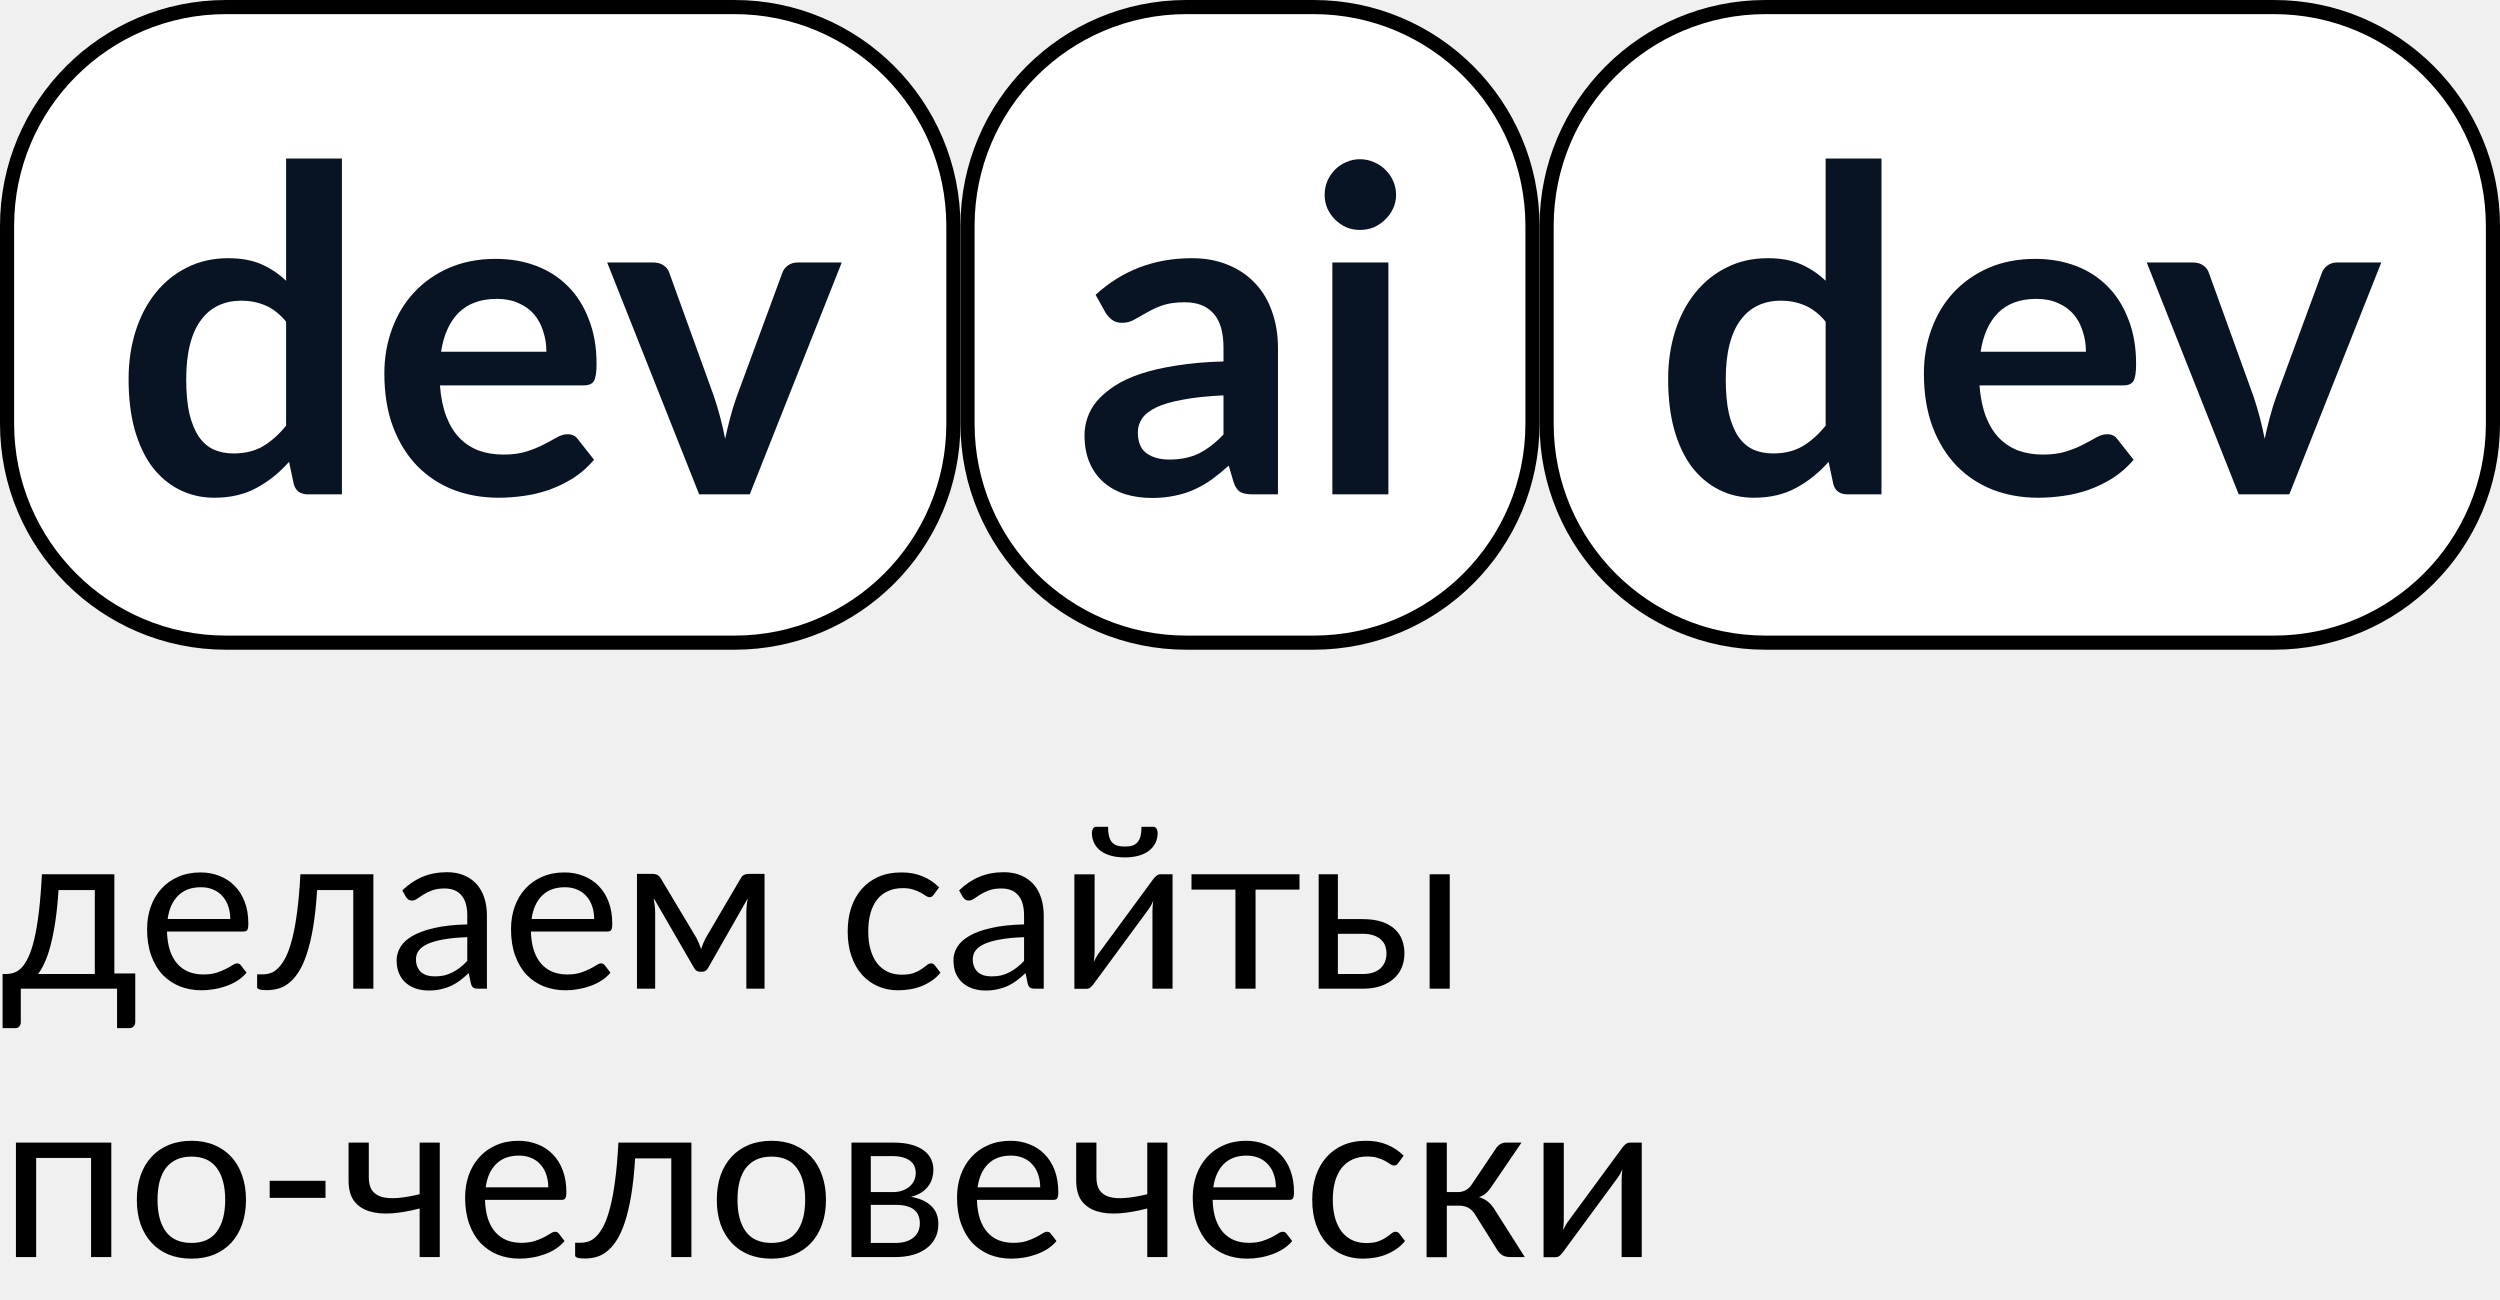
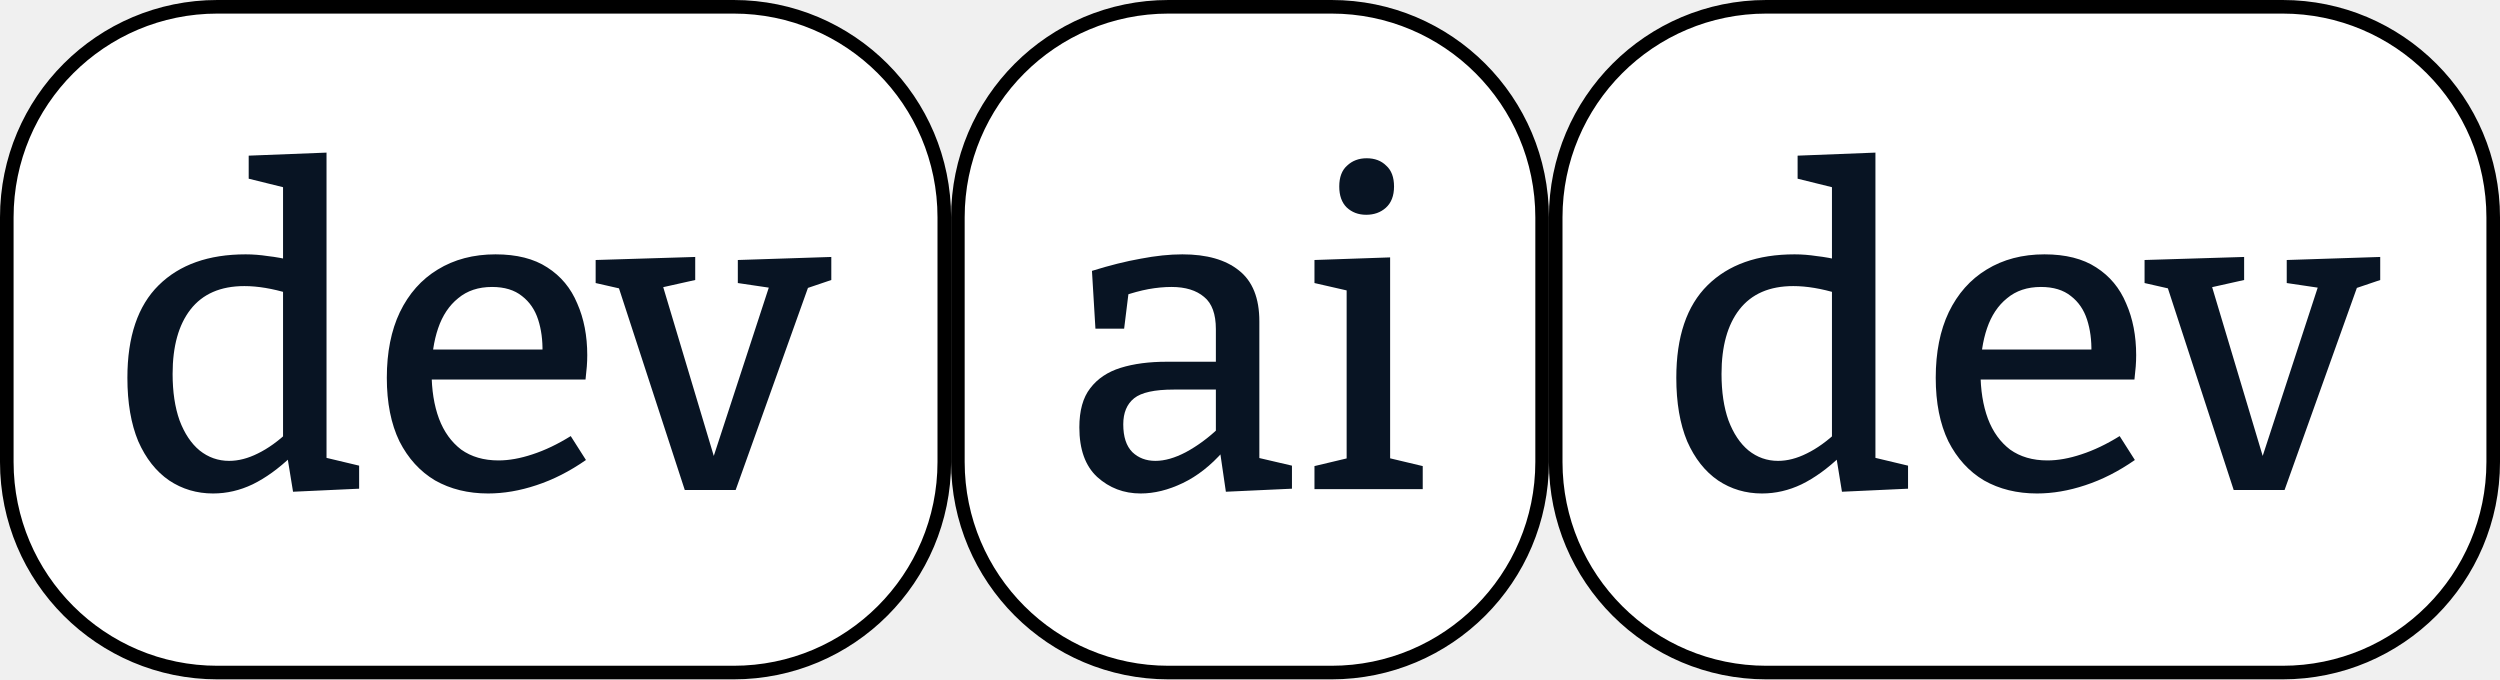
- <svg xmlns="http://www.w3.org/2000/svg" width="177" height="92" viewBox="0 0 177 92" fill="none">
-   <rect x="0.5" y="0.5" width="67" height="45" rx="15.5" fill="white" />
-   <path d="M20.256 22.776C19.808 22.232 19.317 21.848 18.784 21.624C18.261 21.4 17.696 21.288 17.088 21.288C16.491 21.288 15.952 21.4 15.472 21.624C14.992 21.848 14.581 22.189 14.24 22.648C13.899 23.096 13.637 23.672 13.456 24.376C13.275 25.069 13.184 25.891 13.184 26.84C13.184 27.8 13.259 28.616 13.408 29.288C13.568 29.949 13.792 30.493 14.08 30.92C14.368 31.336 14.72 31.64 15.136 31.832C15.552 32.013 16.016 32.104 16.528 32.104C17.349 32.104 18.048 31.933 18.624 31.592C19.2 31.251 19.744 30.765 20.256 30.136V22.776ZM24.208 11.224V35H21.792C21.269 35 20.939 34.76 20.8 34.28L20.464 32.696C19.803 33.453 19.04 34.067 18.176 34.536C17.323 35.005 16.325 35.24 15.184 35.24C14.288 35.24 13.467 35.053 12.72 34.68C11.973 34.307 11.328 33.768 10.784 33.064C10.251 32.349 9.835 31.469 9.536 30.424C9.248 29.379 9.104 28.184 9.104 26.84C9.104 25.624 9.269 24.493 9.6 23.448C9.931 22.403 10.405 21.496 11.024 20.728C11.643 19.96 12.384 19.363 13.248 18.936C14.112 18.499 15.083 18.28 16.16 18.28C17.077 18.28 17.861 18.424 18.512 18.712C19.163 19 19.744 19.389 20.256 19.88V11.224H24.208ZM38.684 24.904C38.684 24.392 38.61 23.912 38.46 23.464C38.322 23.005 38.108 22.605 37.82 22.264C37.532 21.923 37.164 21.656 36.716 21.464C36.279 21.261 35.767 21.16 35.18 21.16C34.039 21.16 33.138 21.485 32.476 22.136C31.826 22.787 31.41 23.709 31.228 24.904H38.684ZM31.148 27.288C31.212 28.131 31.362 28.861 31.596 29.48C31.831 30.088 32.14 30.595 32.524 31C32.908 31.395 33.362 31.693 33.884 31.896C34.418 32.088 35.004 32.184 35.644 32.184C36.284 32.184 36.834 32.109 37.292 31.96C37.762 31.811 38.167 31.645 38.508 31.464C38.86 31.283 39.164 31.117 39.42 30.968C39.687 30.819 39.943 30.744 40.188 30.744C40.519 30.744 40.764 30.867 40.924 31.112L42.06 32.552C41.623 33.064 41.132 33.496 40.588 33.848C40.044 34.189 39.474 34.467 38.876 34.68C38.29 34.883 37.687 35.027 37.068 35.112C36.46 35.197 35.868 35.24 35.292 35.24C34.151 35.24 33.09 35.053 32.108 34.68C31.127 34.296 30.274 33.736 29.548 33C28.823 32.253 28.252 31.336 27.836 30.248C27.42 29.149 27.212 27.88 27.212 26.44C27.212 25.32 27.394 24.269 27.756 23.288C28.119 22.296 28.636 21.437 29.308 20.712C29.991 19.976 30.818 19.395 31.788 18.968C32.77 18.541 33.874 18.328 35.1 18.328C36.135 18.328 37.09 18.493 37.964 18.824C38.839 19.155 39.591 19.64 40.22 20.28C40.85 20.909 41.34 21.688 41.692 22.616C42.055 23.533 42.236 24.584 42.236 25.768C42.236 26.365 42.172 26.771 42.044 26.984C41.916 27.187 41.671 27.288 41.308 27.288H31.148ZM59.596 18.584L53.084 35H49.5L42.988 18.584H46.252C46.55 18.584 46.796 18.653 46.988 18.792C47.19 18.931 47.324 19.107 47.388 19.32L50.556 28.088C50.726 28.6 50.876 29.101 51.004 29.592C51.132 30.083 51.244 30.573 51.34 31.064C51.446 30.573 51.564 30.083 51.692 29.592C51.82 29.101 51.974 28.6 52.156 28.088L55.388 19.32C55.462 19.107 55.596 18.931 55.788 18.792C55.98 18.653 56.209 18.584 56.476 18.584H59.596Z" fill="#081423" />
-   <rect x="0.5" y="0.5" width="67" height="45" rx="15.5" stroke="black" />
-   <rect x="68.5" y="0.5" width="40" height="45" rx="15.5" fill="white" />
-   <path d="M86.624 27.992C85.483 28.045 84.523 28.147 83.744 28.296C82.965 28.435 82.341 28.616 81.872 28.84C81.403 29.064 81.067 29.325 80.864 29.624C80.661 29.923 80.56 30.248 80.56 30.6C80.56 31.293 80.763 31.789 81.168 32.088C81.584 32.387 82.123 32.536 82.784 32.536C83.595 32.536 84.293 32.392 84.88 32.104C85.477 31.805 86.059 31.357 86.624 30.76V27.992ZM77.568 20.872C79.456 19.144 81.728 18.28 84.384 18.28C85.344 18.28 86.203 18.44 86.96 18.76C87.717 19.069 88.357 19.507 88.88 20.072C89.403 20.627 89.797 21.293 90.064 22.072C90.341 22.851 90.48 23.704 90.48 24.632V35H88.688C88.315 35 88.027 34.947 87.824 34.84C87.621 34.723 87.461 34.493 87.344 34.152L86.992 32.968C86.576 33.341 86.171 33.672 85.776 33.96C85.381 34.237 84.971 34.472 84.544 34.664C84.117 34.856 83.659 35 83.168 35.096C82.688 35.203 82.155 35.256 81.568 35.256C80.875 35.256 80.235 35.165 79.648 34.984C79.061 34.792 78.555 34.509 78.128 34.136C77.701 33.763 77.371 33.299 77.136 32.744C76.901 32.189 76.784 31.544 76.784 30.808C76.784 30.392 76.853 29.981 76.992 29.576C77.131 29.16 77.355 28.765 77.664 28.392C77.984 28.019 78.395 27.667 78.896 27.336C79.397 27.005 80.011 26.717 80.736 26.472C81.472 26.227 82.325 26.029 83.296 25.88C84.267 25.72 85.376 25.624 86.624 25.592V24.632C86.624 23.533 86.389 22.723 85.92 22.2C85.451 21.667 84.773 21.4 83.888 21.4C83.248 21.4 82.715 21.475 82.288 21.624C81.872 21.773 81.504 21.944 81.184 22.136C80.864 22.317 80.571 22.483 80.304 22.632C80.048 22.781 79.76 22.856 79.44 22.856C79.163 22.856 78.928 22.787 78.736 22.648C78.544 22.499 78.389 22.328 78.272 22.136L77.568 20.872ZM98.298 18.584V35H94.33V18.584H98.298ZM98.842 13.8C98.842 14.141 98.773 14.461 98.634 14.76C98.495 15.059 98.309 15.32 98.074 15.544C97.85 15.768 97.583 15.949 97.274 16.088C96.965 16.216 96.634 16.28 96.282 16.28C95.941 16.28 95.615 16.216 95.306 16.088C95.007 15.949 94.746 15.768 94.522 15.544C94.298 15.32 94.117 15.059 93.978 14.76C93.85 14.461 93.786 14.141 93.786 13.8C93.786 13.448 93.85 13.117 93.978 12.808C94.117 12.499 94.298 12.232 94.522 12.008C94.746 11.784 95.007 11.608 95.306 11.48C95.615 11.341 95.941 11.272 96.282 11.272C96.634 11.272 96.965 11.341 97.274 11.48C97.583 11.608 97.85 11.784 98.074 12.008C98.309 12.232 98.495 12.499 98.634 12.808C98.773 13.117 98.842 13.448 98.842 13.8Z" fill="#081423" />
-   <rect x="68.5" y="0.5" width="40" height="45" rx="15.5" stroke="black" />
-   <rect x="109.5" y="0.5" width="67" height="45" rx="15.5" fill="white" />
-   <path d="M129.256 22.776C128.808 22.232 128.317 21.848 127.784 21.624C127.261 21.4 126.696 21.288 126.088 21.288C125.491 21.288 124.952 21.4 124.472 21.624C123.992 21.848 123.581 22.189 123.24 22.648C122.899 23.096 122.637 23.672 122.456 24.376C122.275 25.069 122.184 25.891 122.184 26.84C122.184 27.8 122.259 28.616 122.408 29.288C122.568 29.949 122.792 30.493 123.08 30.92C123.368 31.336 123.72 31.64 124.136 31.832C124.552 32.013 125.016 32.104 125.528 32.104C126.349 32.104 127.048 31.933 127.624 31.592C128.2 31.251 128.744 30.765 129.256 30.136V22.776ZM133.208 11.224V35H130.792C130.269 35 129.939 34.76 129.8 34.28L129.464 32.696C128.803 33.453 128.04 34.067 127.176 34.536C126.323 35.005 125.325 35.24 124.184 35.24C123.288 35.24 122.467 35.053 121.72 34.68C120.973 34.307 120.328 33.768 119.784 33.064C119.251 32.349 118.835 31.469 118.536 30.424C118.248 29.379 118.104 28.184 118.104 26.84C118.104 25.624 118.269 24.493 118.6 23.448C118.931 22.403 119.405 21.496 120.024 20.728C120.643 19.96 121.384 19.363 122.248 18.936C123.112 18.499 124.083 18.28 125.16 18.28C126.077 18.28 126.861 18.424 127.512 18.712C128.163 19 128.744 19.389 129.256 19.88V11.224H133.208ZM147.684 24.904C147.684 24.392 147.61 23.912 147.46 23.464C147.322 23.005 147.108 22.605 146.82 22.264C146.532 21.923 146.164 21.656 145.716 21.464C145.279 21.261 144.767 21.16 144.18 21.16C143.039 21.16 142.138 21.485 141.476 22.136C140.826 22.787 140.41 23.709 140.228 24.904H147.684ZM140.148 27.288C140.212 28.131 140.362 28.861 140.596 29.48C140.831 30.088 141.14 30.595 141.524 31C141.908 31.395 142.362 31.693 142.884 31.896C143.418 32.088 144.004 32.184 144.644 32.184C145.284 32.184 145.834 32.109 146.292 31.96C146.762 31.811 147.167 31.645 147.508 31.464C147.86 31.283 148.164 31.117 148.42 30.968C148.687 30.819 148.943 30.744 149.188 30.744C149.519 30.744 149.764 30.867 149.924 31.112L151.06 32.552C150.623 33.064 150.132 33.496 149.588 33.848C149.044 34.189 148.474 34.467 147.876 34.68C147.29 34.883 146.687 35.027 146.068 35.112C145.46 35.197 144.868 35.24 144.292 35.24C143.151 35.24 142.09 35.053 141.108 34.68C140.127 34.296 139.274 33.736 138.548 33C137.823 32.253 137.252 31.336 136.836 30.248C136.42 29.149 136.212 27.88 136.212 26.44C136.212 25.32 136.394 24.269 136.756 23.288C137.119 22.296 137.636 21.437 138.308 20.712C138.991 19.976 139.818 19.395 140.788 18.968C141.77 18.541 142.874 18.328 144.1 18.328C145.135 18.328 146.09 18.493 146.964 18.824C147.839 19.155 148.591 19.64 149.22 20.28C149.85 20.909 150.34 21.688 150.692 22.616C151.055 23.533 151.236 24.584 151.236 25.768C151.236 26.365 151.172 26.771 151.044 26.984C150.916 27.187 150.671 27.288 150.308 27.288H140.148ZM168.596 18.584L162.084 35H158.5L151.988 18.584H155.252C155.55 18.584 155.796 18.653 155.988 18.792C156.19 18.931 156.324 19.107 156.388 19.32L159.556 28.088C159.726 28.6 159.876 29.101 160.004 29.592C160.132 30.083 160.244 30.573 160.34 31.064C160.446 30.573 160.564 30.083 160.692 29.592C160.82 29.101 160.974 28.6 161.156 28.088L164.388 19.32C164.462 19.107 164.596 18.931 164.788 18.792C164.98 18.653 165.209 18.584 165.476 18.584H168.596Z" fill="#081423" />
-   <rect x="109.5" y="0.5" width="67" height="45" rx="15.5" stroke="black" />
-   <path d="M6.712 68.96V63.016H4.144C4.091 63.848 4.016 64.584 3.92 65.224C3.824 65.864 3.712 66.427 3.584 66.912C3.461 67.392 3.323 67.8 3.168 68.136C3.019 68.472 2.861 68.747 2.696 68.96H6.712ZM9.576 68.92V72.352C9.576 72.491 9.536 72.597 9.456 72.672C9.381 72.752 9.283 72.792 9.16 72.792H8.288V70H1.472V72.384C1.472 72.485 1.44 72.579 1.376 72.664C1.317 72.749 1.219 72.792 1.08 72.792H0.184V68.96H0.448C0.635 68.96 0.819 68.928 1 68.864C1.187 68.8 1.365 68.68 1.536 68.504C1.707 68.323 1.867 68.069 2.016 67.744C2.171 67.419 2.309 66.995 2.432 66.472C2.555 65.949 2.661 65.315 2.752 64.568C2.843 63.816 2.915 62.925 2.968 61.896H8.096V68.92H9.576ZM16.302 65.064C16.302 64.733 16.254 64.432 16.158 64.16C16.067 63.883 15.931 63.645 15.75 63.448C15.574 63.245 15.358 63.091 15.102 62.984C14.846 62.872 14.555 62.816 14.23 62.816C13.547 62.816 13.006 63.016 12.606 63.416C12.211 63.811 11.966 64.36 11.87 65.064H16.302ZM17.454 68.864C17.278 69.077 17.067 69.264 16.822 69.424C16.577 69.579 16.313 69.707 16.03 69.808C15.753 69.909 15.465 69.984 15.166 70.032C14.867 70.085 14.571 70.112 14.278 70.112C13.718 70.112 13.201 70.019 12.726 69.832C12.257 69.64 11.849 69.363 11.502 69C11.161 68.632 10.894 68.179 10.702 67.64C10.51 67.101 10.414 66.483 10.414 65.784C10.414 65.219 10.499 64.691 10.67 64.2C10.846 63.709 11.097 63.285 11.422 62.928C11.747 62.565 12.145 62.283 12.614 62.08C13.083 61.872 13.611 61.768 14.198 61.768C14.683 61.768 15.131 61.851 15.542 62.016C15.958 62.176 16.315 62.411 16.614 62.72C16.918 63.024 17.155 63.403 17.326 63.856C17.497 64.304 17.582 64.816 17.582 65.392C17.582 65.616 17.558 65.765 17.51 65.84C17.462 65.915 17.371 65.952 17.238 65.952H11.822C11.838 66.464 11.907 66.909 12.03 67.288C12.158 67.667 12.334 67.984 12.558 68.24C12.782 68.491 13.049 68.68 13.358 68.808C13.667 68.931 14.014 68.992 14.398 68.992C14.755 68.992 15.062 68.952 15.318 68.872C15.579 68.787 15.803 68.696 15.99 68.6C16.177 68.504 16.331 68.416 16.454 68.336C16.582 68.251 16.691 68.208 16.782 68.208C16.899 68.208 16.99 68.253 17.054 68.344L17.454 68.864ZM26.435 70H25.011V63.016H22.451C22.387 64.045 22.291 64.936 22.163 65.688C22.035 66.435 21.881 67.072 21.699 67.6C21.523 68.123 21.323 68.549 21.099 68.88C20.881 69.205 20.648 69.459 20.403 69.64C20.163 69.821 19.913 69.944 19.651 70.008C19.395 70.072 19.139 70.104 18.883 70.104C18.43 70.104 18.203 70.032 18.203 69.888V68.984H18.619C18.8 68.984 18.985 68.952 19.171 68.888C19.358 68.824 19.539 68.701 19.715 68.52C19.896 68.339 20.07 68.085 20.235 67.76C20.401 67.429 20.55 67.003 20.683 66.48C20.822 65.952 20.939 65.315 21.035 64.568C21.137 63.816 21.214 62.925 21.267 61.896H26.435V70ZM33.083 66.352C32.426 66.373 31.866 66.427 31.402 66.512C30.944 66.592 30.568 66.699 30.274 66.832C29.986 66.965 29.776 67.123 29.642 67.304C29.515 67.485 29.451 67.688 29.451 67.912C29.451 68.125 29.485 68.309 29.555 68.464C29.624 68.619 29.717 68.747 29.834 68.848C29.957 68.944 30.099 69.016 30.259 69.064C30.424 69.107 30.6 69.128 30.787 69.128C31.037 69.128 31.267 69.104 31.474 69.056C31.683 69.003 31.877 68.928 32.059 68.832C32.245 68.736 32.421 68.621 32.587 68.488C32.757 68.355 32.922 68.203 33.083 68.032V66.352ZM28.483 63.04C28.93 62.608 29.413 62.285 29.93 62.072C30.448 61.859 31.021 61.752 31.651 61.752C32.104 61.752 32.507 61.827 32.858 61.976C33.211 62.125 33.507 62.333 33.746 62.6C33.986 62.867 34.168 63.189 34.291 63.568C34.413 63.947 34.474 64.363 34.474 64.816V70H33.843C33.704 70 33.597 69.979 33.523 69.936C33.448 69.888 33.389 69.797 33.346 69.664L33.187 68.896C32.973 69.093 32.765 69.269 32.562 69.424C32.36 69.573 32.147 69.701 31.922 69.808C31.698 69.909 31.459 69.987 31.203 70.04C30.952 70.099 30.672 70.128 30.363 70.128C30.048 70.128 29.752 70.085 29.474 70C29.197 69.909 28.954 69.776 28.747 69.6C28.544 69.424 28.381 69.203 28.259 68.936C28.141 68.664 28.082 68.344 28.082 67.976C28.082 67.656 28.171 67.349 28.346 67.056C28.523 66.757 28.808 66.493 29.203 66.264C29.597 66.035 30.112 65.848 30.747 65.704C31.381 65.555 32.16 65.469 33.083 65.448V64.816C33.083 64.187 32.947 63.712 32.675 63.392C32.403 63.067 32.005 62.904 31.483 62.904C31.131 62.904 30.834 62.949 30.595 63.04C30.36 63.125 30.154 63.224 29.979 63.336C29.808 63.443 29.659 63.541 29.53 63.632C29.408 63.717 29.285 63.76 29.163 63.76C29.067 63.76 28.984 63.736 28.915 63.688C28.845 63.635 28.787 63.571 28.738 63.496L28.483 63.04ZM42.068 65.064C42.068 64.733 42.02 64.432 41.924 64.16C41.833 63.883 41.697 63.645 41.516 63.448C41.34 63.245 41.124 63.091 40.868 62.984C40.612 62.872 40.321 62.816 39.996 62.816C39.313 62.816 38.772 63.016 38.372 63.416C37.977 63.811 37.732 64.36 37.636 65.064H42.068ZM43.22 68.864C43.044 69.077 42.833 69.264 42.588 69.424C42.342 69.579 42.078 69.707 41.796 69.808C41.518 69.909 41.23 69.984 40.932 70.032C40.633 70.085 40.337 70.112 40.044 70.112C39.484 70.112 38.966 70.019 38.492 69.832C38.022 69.64 37.614 69.363 37.268 69C36.926 68.632 36.66 68.179 36.468 67.64C36.276 67.101 36.18 66.483 36.18 65.784C36.18 65.219 36.265 64.691 36.436 64.2C36.612 63.709 36.862 63.285 37.188 62.928C37.513 62.565 37.91 62.283 38.38 62.08C38.849 61.872 39.377 61.768 39.964 61.768C40.449 61.768 40.897 61.851 41.308 62.016C41.724 62.176 42.081 62.411 42.38 62.72C42.684 63.024 42.921 63.403 43.092 63.856C43.262 64.304 43.348 64.816 43.348 65.392C43.348 65.616 43.324 65.765 43.276 65.84C43.228 65.915 43.137 65.952 43.004 65.952H37.588C37.604 66.464 37.673 66.909 37.796 67.288C37.924 67.667 38.1 67.984 38.324 68.24C38.548 68.491 38.814 68.68 39.124 68.808C39.433 68.931 39.78 68.992 40.164 68.992C40.521 68.992 40.828 68.952 41.084 68.872C41.345 68.787 41.569 68.696 41.756 68.6C41.942 68.504 42.097 68.416 42.22 68.336C42.348 68.251 42.457 68.208 42.548 68.208C42.665 68.208 42.756 68.253 42.82 68.344L43.22 68.864ZM54.129 61.872V70H52.841V64.616C52.841 64.467 52.849 64.301 52.865 64.12C52.886 63.933 52.913 63.76 52.945 63.6L50.129 68.536C50.086 68.616 50.03 68.68 49.961 68.728C49.891 68.776 49.811 68.8 49.721 68.8H49.561C49.47 68.8 49.387 68.776 49.313 68.728C49.243 68.68 49.187 68.616 49.145 68.536L46.281 63.584C46.307 63.744 46.331 63.92 46.353 64.112C46.374 64.299 46.385 64.467 46.385 64.616V70H45.097V61.872H46.241C46.342 61.872 46.441 61.896 46.537 61.944C46.633 61.987 46.715 62.069 46.785 62.192L49.313 66.416C49.435 66.661 49.545 66.92 49.641 67.192C49.731 66.909 49.838 66.651 49.961 66.416L52.441 62.192C52.51 62.064 52.593 61.979 52.689 61.936C52.785 61.893 52.883 61.872 52.985 61.872H54.129ZM66.112 63.336C66.069 63.395 66.026 63.44 65.984 63.472C65.941 63.504 65.882 63.52 65.808 63.52C65.728 63.52 65.64 63.488 65.544 63.424C65.448 63.355 65.328 63.28 65.184 63.2C65.045 63.12 64.872 63.048 64.664 62.984C64.461 62.915 64.21 62.88 63.912 62.88C63.512 62.88 63.16 62.952 62.856 63.096C62.552 63.235 62.296 63.437 62.088 63.704C61.885 63.971 61.73 64.293 61.624 64.672C61.522 65.051 61.472 65.475 61.472 65.944C61.472 66.435 61.528 66.872 61.64 67.256C61.752 67.635 61.909 67.955 62.112 68.216C62.32 68.472 62.568 68.669 62.856 68.808C63.149 68.941 63.477 69.008 63.84 69.008C64.186 69.008 64.472 68.968 64.696 68.888C64.92 68.803 65.104 68.709 65.248 68.608C65.397 68.507 65.52 68.416 65.616 68.336C65.717 68.251 65.816 68.208 65.912 68.208C66.029 68.208 66.12 68.253 66.184 68.344L66.584 68.864C66.408 69.083 66.208 69.269 65.984 69.424C65.76 69.579 65.517 69.709 65.256 69.816C65 69.917 64.73 69.992 64.448 70.04C64.165 70.088 63.877 70.112 63.584 70.112C63.077 70.112 62.605 70.019 62.168 69.832C61.736 69.645 61.36 69.376 61.04 69.024C60.72 68.667 60.469 68.229 60.288 67.712C60.106 67.195 60.016 66.605 60.016 65.944C60.016 65.341 60.098 64.784 60.264 64.272C60.434 63.76 60.68 63.32 61 62.952C61.325 62.579 61.722 62.288 62.192 62.08C62.666 61.872 63.21 61.768 63.824 61.768C64.394 61.768 64.896 61.861 65.328 62.048C65.765 62.229 66.152 62.488 66.488 62.824L66.112 63.336ZM72.504 66.352C71.848 66.373 71.288 66.427 70.824 66.512C70.366 66.592 69.99 66.699 69.696 66.832C69.408 66.965 69.198 67.123 69.064 67.304C68.936 67.485 68.872 67.688 68.872 67.912C68.872 68.125 68.907 68.309 68.976 68.464C69.046 68.619 69.139 68.747 69.256 68.848C69.379 68.944 69.52 69.016 69.68 69.064C69.846 69.107 70.022 69.128 70.208 69.128C70.459 69.128 70.688 69.104 70.896 69.056C71.104 69.003 71.299 68.928 71.48 68.832C71.667 68.736 71.843 68.621 72.008 68.488C72.179 68.355 72.344 68.203 72.504 68.032V66.352ZM67.904 63.04C68.352 62.608 68.835 62.285 69.352 62.072C69.87 61.859 70.443 61.752 71.072 61.752C71.526 61.752 71.928 61.827 72.28 61.976C72.632 62.125 72.928 62.333 73.168 62.6C73.408 62.867 73.59 63.189 73.712 63.568C73.835 63.947 73.896 64.363 73.896 64.816V70H73.264C73.126 70 73.019 69.979 72.944 69.936C72.87 69.888 72.811 69.797 72.768 69.664L72.608 68.896C72.395 69.093 72.187 69.269 71.984 69.424C71.782 69.573 71.568 69.701 71.344 69.808C71.12 69.909 70.88 69.987 70.624 70.04C70.374 70.099 70.094 70.128 69.784 70.128C69.47 70.128 69.174 70.085 68.896 70C68.619 69.909 68.376 69.776 68.168 69.6C67.966 69.424 67.803 69.203 67.68 68.936C67.563 68.664 67.504 68.344 67.504 67.976C67.504 67.656 67.592 67.349 67.768 67.056C67.944 66.757 68.23 66.493 68.624 66.264C69.019 66.035 69.534 65.848 70.168 65.704C70.803 65.555 71.582 65.469 72.504 65.448V64.816C72.504 64.187 72.368 63.712 72.096 63.392C71.824 63.067 71.427 62.904 70.904 62.904C70.552 62.904 70.256 62.949 70.016 63.04C69.782 63.125 69.576 63.224 69.4 63.336C69.23 63.443 69.08 63.541 68.952 63.632C68.83 63.717 68.707 63.76 68.584 63.76C68.488 63.76 68.406 63.736 68.336 63.688C68.267 63.635 68.208 63.571 68.16 63.496L67.904 63.04ZM83.017 61.896V70H81.594V64.496C81.594 64.389 81.599 64.275 81.609 64.152C81.62 64.029 81.633 63.907 81.65 63.784C81.602 63.891 81.553 63.989 81.505 64.08C81.457 64.171 81.407 64.253 81.353 64.328L77.442 69.648C77.383 69.733 77.308 69.816 77.218 69.896C77.132 69.971 77.036 70.008 76.93 70.008H76.066V61.904H77.498V67.408C77.498 67.509 77.492 67.621 77.481 67.744C77.471 67.861 77.457 67.981 77.442 68.104C77.49 68.003 77.537 67.909 77.585 67.824C77.633 67.733 77.681 67.651 77.73 67.576L81.641 62.256C81.7 62.171 81.775 62.091 81.865 62.016C81.956 61.936 82.055 61.896 82.162 61.896H83.017ZM79.633 59.936C79.852 59.936 80.036 59.912 80.186 59.864C80.335 59.811 80.455 59.728 80.546 59.616C80.641 59.504 80.711 59.36 80.754 59.184C80.796 59.008 80.817 58.792 80.817 58.536H81.65C81.751 58.536 81.828 58.581 81.882 58.672C81.935 58.763 81.962 58.861 81.962 58.968C81.962 59.235 81.908 59.475 81.802 59.688C81.695 59.901 81.54 60.085 81.338 60.24C81.14 60.389 80.897 60.504 80.609 60.584C80.322 60.664 79.996 60.704 79.633 60.704C79.271 60.704 78.945 60.664 78.657 60.584C78.37 60.504 78.124 60.389 77.921 60.24C77.724 60.085 77.572 59.901 77.466 59.688C77.359 59.475 77.305 59.235 77.305 58.968C77.305 58.861 77.332 58.763 77.385 58.672C77.439 58.581 77.516 58.536 77.618 58.536H78.45C78.45 58.792 78.471 59.008 78.513 59.184C78.556 59.36 78.623 59.504 78.713 59.616C78.809 59.728 78.932 59.811 79.082 59.864C79.231 59.912 79.415 59.936 79.633 59.936ZM92.005 62.984H88.893V70H87.469V62.984H84.357V61.896H92.005V62.984ZM96.474 68.96C96.762 68.96 97.01 68.925 97.218 68.856C97.432 68.781 97.608 68.68 97.746 68.552C97.885 68.419 97.989 68.264 98.058 68.088C98.128 67.912 98.162 67.72 98.162 67.512C98.162 67.32 98.133 67.141 98.074 66.976C98.016 66.805 97.917 66.656 97.778 66.528C97.645 66.4 97.469 66.299 97.25 66.224C97.032 66.149 96.765 66.112 96.45 66.112H94.722V68.96H96.474ZM96.45 65.072C97.01 65.072 97.48 65.139 97.858 65.272C98.242 65.405 98.549 65.584 98.778 65.808C99.013 66.032 99.181 66.291 99.282 66.584C99.384 66.877 99.434 67.181 99.434 67.496C99.434 67.859 99.37 68.195 99.242 68.504C99.114 68.808 98.925 69.072 98.674 69.296C98.424 69.515 98.114 69.688 97.746 69.816C97.378 69.939 96.954 70 96.474 70H93.362V61.896H94.722V65.072H96.45ZM102.642 61.896V70H101.218V61.896H102.642ZM7.88 89H6.448V81.984H2.56V89H1.128V80.896H7.88V89ZM13.56 80.768C14.152 80.768 14.685 80.867 15.16 81.064C15.634 81.261 16.04 81.541 16.376 81.904C16.712 82.267 16.968 82.707 17.144 83.224C17.325 83.736 17.416 84.309 17.416 84.944C17.416 85.584 17.325 86.16 17.144 86.672C16.968 87.184 16.712 87.621 16.376 87.984C16.04 88.347 15.634 88.627 15.16 88.824C14.685 89.016 14.152 89.112 13.56 89.112C12.962 89.112 12.424 89.016 11.944 88.824C11.469 88.627 11.064 88.347 10.728 87.984C10.392 87.621 10.133 87.184 9.952 86.672C9.776 86.16 9.688 85.584 9.688 84.944C9.688 84.309 9.776 83.736 9.952 83.224C10.133 82.707 10.392 82.267 10.728 81.904C11.064 81.541 11.469 81.261 11.944 81.064C12.424 80.867 12.962 80.768 13.56 80.768ZM13.56 88C14.36 88 14.957 87.733 15.352 87.2C15.746 86.661 15.944 85.912 15.944 84.952C15.944 83.987 15.746 83.235 15.352 82.696C14.957 82.157 14.36 81.888 13.56 81.888C13.154 81.888 12.8 81.957 12.496 82.096C12.197 82.235 11.946 82.435 11.744 82.696C11.546 82.957 11.397 83.28 11.296 83.664C11.2 84.043 11.152 84.472 11.152 84.952C11.152 85.912 11.349 86.661 11.744 87.2C12.144 87.733 12.749 88 13.56 88ZM19.094 83.6H23.046V84.808H19.094V83.6ZM31.135 80.896V89H29.711V85.56C29.018 85.741 28.365 85.856 27.751 85.904C27.143 85.947 26.61 85.899 26.151 85.76C25.698 85.621 25.338 85.379 25.071 85.032C24.81 84.68 24.679 84.195 24.679 83.576V80.896H26.111V83.36C26.111 83.749 26.189 84.056 26.343 84.28C26.503 84.504 26.735 84.659 27.039 84.744C27.343 84.829 27.719 84.853 28.167 84.816C28.615 84.779 29.13 84.691 29.711 84.552V80.896H31.135ZM38.818 84.064C38.818 83.733 38.77 83.432 38.674 83.16C38.583 82.883 38.447 82.645 38.266 82.448C38.09 82.245 37.874 82.091 37.618 81.984C37.362 81.872 37.071 81.816 36.746 81.816C36.063 81.816 35.522 82.016 35.122 82.416C34.727 82.811 34.482 83.36 34.386 84.064H38.818ZM39.97 87.864C39.794 88.077 39.583 88.264 39.338 88.424C39.092 88.579 38.828 88.707 38.546 88.808C38.268 88.909 37.98 88.984 37.682 89.032C37.383 89.085 37.087 89.112 36.794 89.112C36.234 89.112 35.716 89.019 35.242 88.832C34.772 88.64 34.364 88.363 34.018 88C33.676 87.632 33.41 87.179 33.218 86.64C33.026 86.101 32.93 85.483 32.93 84.784C32.93 84.219 33.015 83.691 33.186 83.2C33.362 82.709 33.612 82.285 33.938 81.928C34.263 81.565 34.66 81.283 35.13 81.08C35.599 80.872 36.127 80.768 36.714 80.768C37.199 80.768 37.647 80.851 38.058 81.016C38.474 81.176 38.831 81.411 39.13 81.72C39.434 82.024 39.671 82.403 39.842 82.856C40.012 83.304 40.098 83.816 40.098 84.392C40.098 84.616 40.074 84.765 40.026 84.84C39.978 84.915 39.887 84.952 39.754 84.952H34.338C34.354 85.464 34.423 85.909 34.546 86.288C34.674 86.667 34.85 86.984 35.074 87.24C35.298 87.491 35.564 87.68 35.874 87.808C36.183 87.931 36.53 87.992 36.914 87.992C37.271 87.992 37.578 87.952 37.834 87.872C38.095 87.787 38.319 87.696 38.506 87.6C38.692 87.504 38.847 87.416 38.97 87.336C39.098 87.251 39.207 87.208 39.298 87.208C39.415 87.208 39.506 87.253 39.57 87.344L39.97 87.864ZM48.951 89H47.527V82.016H44.967C44.903 83.045 44.807 83.936 44.679 84.688C44.551 85.435 44.396 86.072 44.215 86.6C44.039 87.123 43.839 87.549 43.615 87.88C43.396 88.205 43.164 88.459 42.919 88.64C42.679 88.821 42.428 88.944 42.167 89.008C41.911 89.072 41.655 89.104 41.399 89.104C40.945 89.104 40.719 89.032 40.719 88.888V87.984H41.135C41.316 87.984 41.5 87.952 41.687 87.888C41.873 87.824 42.055 87.701 42.231 87.52C42.412 87.339 42.585 87.085 42.751 86.76C42.916 86.429 43.065 86.003 43.199 85.48C43.337 84.952 43.455 84.315 43.551 83.568C43.652 82.816 43.729 81.925 43.783 80.896H48.951V89ZM54.622 80.768C55.214 80.768 55.748 80.867 56.222 81.064C56.697 81.261 57.102 81.541 57.438 81.904C57.774 82.267 58.03 82.707 58.206 83.224C58.388 83.736 58.478 84.309 58.478 84.944C58.478 85.584 58.388 86.16 58.206 86.672C58.03 87.184 57.774 87.621 57.438 87.984C57.102 88.347 56.697 88.627 56.222 88.824C55.748 89.016 55.214 89.112 54.622 89.112C54.025 89.112 53.486 89.016 53.006 88.824C52.532 88.627 52.126 88.347 51.79 87.984C51.454 87.621 51.196 87.184 51.014 86.672C50.838 86.16 50.75 85.584 50.75 84.944C50.75 84.309 50.838 83.736 51.014 83.224C51.196 82.707 51.454 82.267 51.79 81.904C52.126 81.541 52.532 81.261 53.006 81.064C53.486 80.867 54.025 80.768 54.622 80.768ZM54.622 88C55.422 88 56.02 87.733 56.414 87.2C56.809 86.661 57.006 85.912 57.006 84.952C57.006 83.987 56.809 83.235 56.414 82.696C56.02 82.157 55.422 81.888 54.622 81.888C54.217 81.888 53.862 81.957 53.558 82.096C53.26 82.235 53.009 82.435 52.806 82.696C52.609 82.957 52.459 83.28 52.358 83.664C52.262 84.043 52.214 84.472 52.214 84.952C52.214 85.912 52.411 86.661 52.806 87.2C53.206 87.733 53.812 88 54.622 88ZM63.396 88C63.93 88 64.351 87.877 64.66 87.632C64.97 87.381 65.124 87.04 65.124 86.608C65.124 86.416 65.095 86.243 65.036 86.088C64.978 85.928 64.882 85.789 64.748 85.672C64.615 85.555 64.436 85.464 64.212 85.4C63.994 85.336 63.724 85.304 63.404 85.304H61.652V88H63.396ZM61.652 81.856V84.4H63.212C63.447 84.4 63.663 84.368 63.86 84.304C64.063 84.235 64.236 84.141 64.38 84.024C64.524 83.901 64.636 83.757 64.716 83.592C64.796 83.421 64.836 83.235 64.836 83.032C64.836 82.883 64.81 82.739 64.756 82.6C64.703 82.456 64.612 82.331 64.484 82.224C64.356 82.112 64.188 82.024 63.98 81.96C63.772 81.891 63.516 81.856 63.212 81.856H61.652ZM63.252 80.896C63.754 80.896 64.183 80.947 64.54 81.048C64.898 81.149 65.191 81.288 65.42 81.464C65.65 81.635 65.818 81.837 65.924 82.072C66.031 82.307 66.084 82.557 66.084 82.824C66.084 83 66.06 83.184 66.012 83.376C65.964 83.568 65.879 83.752 65.756 83.928C65.639 84.104 65.476 84.264 65.268 84.408C65.066 84.547 64.81 84.656 64.5 84.736C65.119 84.843 65.596 85.059 65.932 85.384C66.268 85.704 66.436 86.128 66.436 86.656C66.436 87.051 66.356 87.395 66.196 87.688C66.042 87.976 65.826 88.219 65.548 88.416C65.276 88.613 64.956 88.76 64.588 88.856C64.22 88.952 63.826 89 63.404 89H60.284V80.896H63.252ZM73.646 84.064C73.646 83.733 73.598 83.432 73.502 83.16C73.411 82.883 73.275 82.645 73.094 82.448C72.918 82.245 72.702 82.091 72.446 81.984C72.19 81.872 71.899 81.816 71.574 81.816C70.891 81.816 70.35 82.016 69.95 82.416C69.555 82.811 69.31 83.36 69.214 84.064H73.646ZM74.798 87.864C74.622 88.077 74.411 88.264 74.166 88.424C73.92 88.579 73.656 88.707 73.374 88.808C73.096 88.909 72.808 88.984 72.51 89.032C72.211 89.085 71.915 89.112 71.622 89.112C71.062 89.112 70.544 89.019 70.07 88.832C69.6 88.64 69.192 88.363 68.846 88C68.504 87.632 68.238 87.179 68.046 86.64C67.854 86.101 67.758 85.483 67.758 84.784C67.758 84.219 67.843 83.691 68.014 83.2C68.19 82.709 68.44 82.285 68.766 81.928C69.091 81.565 69.488 81.283 69.958 81.08C70.427 80.872 70.955 80.768 71.542 80.768C72.027 80.768 72.475 80.851 72.886 81.016C73.302 81.176 73.659 81.411 73.958 81.72C74.262 82.024 74.499 82.403 74.67 82.856C74.84 83.304 74.926 83.816 74.926 84.392C74.926 84.616 74.902 84.765 74.854 84.84C74.806 84.915 74.715 84.952 74.582 84.952H69.166C69.182 85.464 69.251 85.909 69.374 86.288C69.502 86.667 69.678 86.984 69.902 87.24C70.126 87.491 70.392 87.68 70.702 87.808C71.011 87.931 71.358 87.992 71.742 87.992C72.099 87.992 72.406 87.952 72.662 87.872C72.923 87.787 73.147 87.696 73.334 87.6C73.52 87.504 73.675 87.416 73.798 87.336C73.926 87.251 74.035 87.208 74.126 87.208C74.243 87.208 74.334 87.253 74.398 87.344L74.798 87.864ZM82.651 80.896V89H81.227V85.56C80.534 85.741 79.88 85.856 79.267 85.904C78.659 85.947 78.126 85.899 77.667 85.76C77.213 85.621 76.853 85.379 76.587 85.032C76.326 84.68 76.195 84.195 76.195 83.576V80.896H77.627V83.36C77.627 83.749 77.704 84.056 77.859 84.28C78.019 84.504 78.251 84.659 78.555 84.744C78.859 84.829 79.235 84.853 79.683 84.816C80.131 84.779 80.645 84.691 81.227 84.552V80.896H82.651ZM90.333 84.064C90.333 83.733 90.285 83.432 90.189 83.16C90.099 82.883 89.963 82.645 89.781 82.448C89.605 82.245 89.389 82.091 89.133 81.984C88.877 81.872 88.587 81.816 88.261 81.816C87.579 81.816 87.037 82.016 86.637 82.416C86.243 82.811 85.997 83.36 85.901 84.064H90.333ZM91.485 87.864C91.309 88.077 91.099 88.264 90.853 88.424C90.608 88.579 90.344 88.707 90.061 88.808C89.784 88.909 89.496 88.984 89.197 89.032C88.899 89.085 88.603 89.112 88.309 89.112C87.749 89.112 87.232 89.019 86.757 88.832C86.288 88.64 85.88 88.363 85.533 88C85.192 87.632 84.925 87.179 84.733 86.64C84.541 86.101 84.445 85.483 84.445 84.784C84.445 84.219 84.531 83.691 84.701 83.2C84.877 82.709 85.128 82.285 85.453 81.928C85.779 81.565 86.176 81.283 86.645 81.08C87.115 80.872 87.643 80.768 88.229 80.768C88.715 80.768 89.163 80.851 89.573 81.016C89.989 81.176 90.347 81.411 90.645 81.72C90.949 82.024 91.187 82.403 91.357 82.856C91.528 83.304 91.613 83.816 91.613 84.392C91.613 84.616 91.589 84.765 91.541 84.84C91.493 84.915 91.403 84.952 91.269 84.952H85.853C85.869 85.464 85.939 85.909 86.061 86.288C86.189 86.667 86.365 86.984 86.589 87.24C86.813 87.491 87.08 87.68 87.389 87.808C87.699 87.931 88.045 87.992 88.429 87.992C88.787 87.992 89.093 87.952 89.349 87.872C89.611 87.787 89.835 87.696 90.021 87.6C90.208 87.504 90.363 87.416 90.485 87.336C90.613 87.251 90.723 87.208 90.813 87.208C90.931 87.208 91.021 87.253 91.085 87.344L91.485 87.864ZM99.002 82.336C98.96 82.395 98.917 82.44 98.874 82.472C98.832 82.504 98.773 82.52 98.698 82.52C98.618 82.52 98.53 82.488 98.434 82.424C98.338 82.355 98.218 82.28 98.074 82.2C97.936 82.12 97.762 82.048 97.554 81.984C97.352 81.915 97.101 81.88 96.802 81.88C96.402 81.88 96.05 81.952 95.746 82.096C95.442 82.235 95.186 82.437 94.978 82.704C94.776 82.971 94.621 83.293 94.514 83.672C94.413 84.051 94.362 84.475 94.362 84.944C94.362 85.435 94.418 85.872 94.53 86.256C94.642 86.635 94.8 86.955 95.002 87.216C95.21 87.472 95.458 87.669 95.746 87.808C96.04 87.941 96.368 88.008 96.73 88.008C97.077 88.008 97.362 87.968 97.586 87.888C97.81 87.803 97.994 87.709 98.138 87.608C98.288 87.507 98.41 87.416 98.506 87.336C98.608 87.251 98.706 87.208 98.802 87.208C98.92 87.208 99.01 87.253 99.074 87.344L99.474 87.864C99.298 88.083 99.098 88.269 98.874 88.424C98.65 88.579 98.408 88.709 98.146 88.816C97.89 88.917 97.621 88.992 97.338 89.04C97.056 89.088 96.768 89.112 96.474 89.112C95.968 89.112 95.496 89.019 95.058 88.832C94.626 88.645 94.25 88.376 93.93 88.024C93.61 87.667 93.36 87.229 93.178 86.712C92.997 86.195 92.906 85.605 92.906 84.944C92.906 84.341 92.989 83.784 93.154 83.272C93.325 82.76 93.57 82.32 93.89 81.952C94.216 81.579 94.613 81.288 95.082 81.08C95.557 80.872 96.101 80.768 96.714 80.768C97.285 80.768 97.786 80.861 98.218 81.048C98.656 81.229 99.042 81.488 99.378 81.824L99.002 82.336ZM105.923 81.296C105.998 81.179 106.096 81.083 106.219 81.008C106.342 80.933 106.472 80.896 106.611 80.896H107.723L105.619 83.984C105.491 84.181 105.358 84.344 105.219 84.472C105.08 84.595 104.91 84.691 104.707 84.76C104.963 84.829 105.179 84.939 105.355 85.088C105.531 85.232 105.688 85.419 105.827 85.648L107.955 89H106.963C106.707 89 106.51 88.957 106.371 88.872C106.232 88.787 106.112 88.664 106.011 88.504L104.435 85.984C104.184 85.568 103.808 85.36 103.307 85.36H102.435V89.008H101.003V80.896H102.435V84.4H103.203C103.63 84.4 103.963 84.219 104.203 83.856L105.923 81.296ZM116.236 80.896V89H114.812V83.496C114.812 83.389 114.818 83.275 114.828 83.152C114.839 83.029 114.852 82.907 114.868 82.784C114.82 82.891 114.772 82.989 114.724 83.08C114.676 83.171 114.626 83.253 114.572 83.328L110.66 88.648C110.602 88.733 110.527 88.816 110.436 88.896C110.351 88.971 110.255 89.008 110.148 89.008H109.284V80.904H110.716V86.408C110.716 86.509 110.711 86.621 110.7 86.744C110.69 86.861 110.676 86.981 110.66 87.104C110.708 87.003 110.756 86.909 110.804 86.824C110.852 86.733 110.9 86.651 110.948 86.576L114.86 81.256C114.919 81.171 114.994 81.091 115.084 81.016C115.175 80.936 115.274 80.896 115.38 80.896H116.236Z" fill="black" />
+ <svg xmlns="http://www.w3.org/2000/svg" width="184" height="50" viewBox="0 0 184 50" fill="none">
+   <rect x="0.5" y="0.5" width="69" height="49" rx="15.5" fill="white" />
+   <path d="M15.68 36.32C14.485 36.32 13.408 36 12.448 35.36C11.488 34.699 10.731 33.739 10.176 32.48C9.643 31.2 9.376 29.643 9.376 27.808C9.376 24.779 10.144 22.507 11.68 20.992C13.216 19.477 15.349 18.72 18.08 18.72C18.613 18.72 19.157 18.763 19.712 18.848C20.288 18.912 20.875 19.019 21.472 19.168L20.832 19.52V13.472L21.152 13.856L18.304 13.152V11.456L24.032 11.232V34.112L23.616 33.6L26.432 34.272V35.968L21.568 36.192L21.12 33.44L21.472 33.568C20.512 34.485 19.552 35.179 18.592 35.648C17.653 36.096 16.683 36.32 15.68 36.32ZM16.864 33.92C17.547 33.92 18.251 33.739 18.976 33.376C19.723 33.013 20.48 32.469 21.248 31.744L20.832 32.768V20.832L21.248 21.6C20.053 21.237 18.965 21.056 17.984 21.056C16.235 21.056 14.912 21.632 14.016 22.784C13.141 23.915 12.704 25.493 12.704 27.52C12.704 28.843 12.875 29.984 13.216 30.944C13.579 31.904 14.069 32.64 14.688 33.152C15.328 33.664 16.053 33.92 16.864 33.92ZM35.926 36.32C34.454 36.32 33.152 36 32.022 35.36C30.912 34.699 30.038 33.739 29.398 32.48C28.779 31.2 28.47 29.643 28.47 27.808C28.47 25.931 28.79 24.32 29.43 22.976C30.091 21.611 31.019 20.565 32.214 19.84C33.43 19.093 34.848 18.72 36.47 18.72C38.027 18.72 39.296 19.04 40.278 19.68C41.28 20.32 42.016 21.205 42.486 22.336C42.976 23.445 43.222 24.715 43.222 26.144C43.222 26.421 43.211 26.699 43.19 26.976C43.168 27.253 43.136 27.573 43.094 27.936H30.966V25.728H40.214L39.926 25.92C39.947 25.045 39.84 24.245 39.606 23.52C39.371 22.795 38.976 22.219 38.422 21.792C37.867 21.344 37.131 21.12 36.214 21.12C35.211 21.12 34.379 21.397 33.718 21.952C33.056 22.485 32.566 23.221 32.246 24.16C31.926 25.099 31.766 26.176 31.766 27.392C31.766 28.693 31.947 29.835 32.31 30.816C32.672 31.776 33.216 32.533 33.942 33.088C34.688 33.621 35.606 33.888 36.694 33.888C37.462 33.888 38.294 33.739 39.19 33.44C40.107 33.141 41.046 32.693 42.006 32.096L43.126 33.856C41.931 34.688 40.715 35.307 39.478 35.712C38.262 36.117 37.078 36.32 35.926 36.32ZM54.304 19.136L61.184 18.912V20.608L59.104 21.312L59.616 20.768L54.144 36.064H50.4L45.44 20.864L45.952 21.312L43.84 20.832V19.136L51.168 18.912V20.608L48.448 21.216L48.704 20.768L52.672 34.016H52.384L56.672 20.896L56.896 21.216L54.304 20.832V19.136Z" fill="#081423" />
+   <rect x="0.5" y="0.5" width="69" height="49" rx="15.5" stroke="black" />
+   <rect x="70.5" y="0.5" width="43" height="49" rx="15.5" fill="white" />
+   <path d="M92.688 34.272L92.208 33.6L95.088 34.272V35.968L90.224 36.192L89.776 33.12L90.032 33.216C89.115 34.261 88.123 35.04 87.056 35.552C85.989 36.064 84.955 36.32 83.952 36.32C82.715 36.32 81.648 35.915 80.752 35.104C79.877 34.293 79.44 33.077 79.44 31.456C79.44 30.219 79.707 29.259 80.24 28.576C80.773 27.872 81.52 27.371 82.48 27.072C83.44 26.773 84.571 26.624 85.872 26.624H89.776L89.488 26.976V24.224C89.488 23.115 89.2 22.325 88.624 21.856C88.048 21.365 87.248 21.12 86.224 21.12C85.691 21.12 85.125 21.173 84.528 21.28C83.952 21.387 83.323 21.557 82.64 21.792L83.088 21.344L82.736 24.192H80.624L80.368 19.936C81.669 19.531 82.864 19.232 83.952 19.04C85.061 18.827 86.085 18.72 87.024 18.72C88.816 18.72 90.203 19.115 91.184 19.904C92.187 20.693 92.688 21.941 92.688 23.648V34.272ZM82.672 31.232C82.672 32.149 82.896 32.832 83.344 33.28C83.792 33.707 84.357 33.92 85.04 33.92C85.723 33.92 86.469 33.707 87.28 33.28C88.112 32.832 88.912 32.245 89.68 31.52L89.488 32.32V28.352L89.776 28.672H86.384C84.976 28.672 84.005 28.885 83.472 29.312C82.939 29.739 82.672 30.379 82.672 31.232ZM102.313 34.048L102.025 33.664L104.713 34.304V36H96.745V34.304L99.433 33.664L99.113 34.048V21.152L99.401 21.44L96.745 20.832V19.136L102.313 18.944V34.048ZM100.553 15.808C99.977 15.808 99.497 15.627 99.113 15.264C98.75 14.901 98.569 14.389 98.569 13.728C98.569 13.045 98.761 12.533 99.145 12.192C99.529 11.829 100.009 11.648 100.585 11.648C101.182 11.648 101.662 11.829 102.025 12.192C102.409 12.533 102.601 13.045 102.601 13.728C102.601 14.411 102.398 14.933 101.993 15.296C101.609 15.637 101.129 15.808 100.553 15.808Z" fill="#081423" />
+   <rect x="70.5" y="0.5" width="43" height="49" rx="15.5" stroke="black" />
+   <rect x="114.5" y="0.5" width="69" height="49" rx="15.5" fill="white" />
+   <path d="M129.68 36.32C128.485 36.32 127.408 36 126.448 35.36C125.488 34.699 124.731 33.739 124.176 32.48C123.643 31.2 123.376 29.643 123.376 27.808C123.376 24.779 124.144 22.507 125.68 20.992C127.216 19.477 129.349 18.72 132.08 18.72C132.613 18.72 133.157 18.763 133.712 18.848C134.288 18.912 134.875 19.019 135.472 19.168L134.832 19.52V13.472L135.152 13.856L132.304 13.152V11.456L138.032 11.232V34.112L137.616 33.6L140.432 34.272V35.968L135.568 36.192L135.12 33.44L135.472 33.568C134.512 34.485 133.552 35.179 132.592 35.648C131.653 36.096 130.683 36.32 129.68 36.32ZM130.864 33.92C131.547 33.92 132.251 33.739 132.976 33.376C133.723 33.013 134.48 32.469 135.248 31.744L134.832 32.768V20.832L135.248 21.6C134.053 21.237 132.965 21.056 131.984 21.056C130.235 21.056 128.912 21.632 128.016 22.784C127.141 23.915 126.704 25.493 126.704 27.52C126.704 28.843 126.875 29.984 127.216 30.944C127.579 31.904 128.069 32.64 128.688 33.152C129.328 33.664 130.053 33.92 130.864 33.92ZM149.926 36.32C148.454 36.32 147.152 36 146.022 35.36C144.912 34.699 144.038 33.739 143.398 32.48C142.779 31.2 142.47 29.643 142.47 27.808C142.47 25.931 142.79 24.32 143.43 22.976C144.091 21.611 145.019 20.565 146.214 19.84C147.43 19.093 148.848 18.72 150.47 18.72C152.027 18.72 153.296 19.04 154.278 19.68C155.28 20.32 156.016 21.205 156.486 22.336C156.976 23.445 157.222 24.715 157.222 26.144C157.222 26.421 157.211 26.699 157.19 26.976C157.168 27.253 157.136 27.573 157.094 27.936H144.966V25.728H154.214L153.926 25.92C153.947 25.045 153.84 24.245 153.606 23.52C153.371 22.795 152.976 22.219 152.422 21.792C151.867 21.344 151.131 21.12 150.214 21.12C149.211 21.12 148.379 21.397 147.718 21.952C147.056 22.485 146.566 23.221 146.246 24.16C145.926 25.099 145.766 26.176 145.766 27.392C145.766 28.693 145.947 29.835 146.31 30.816C146.672 31.776 147.216 32.533 147.942 33.088C148.688 33.621 149.606 33.888 150.694 33.888C151.462 33.888 152.294 33.739 153.19 33.44C154.107 33.141 155.046 32.693 156.006 32.096L157.126 33.856C155.931 34.688 154.715 35.307 153.478 35.712C152.262 36.117 151.078 36.32 149.926 36.32ZM168.304 19.136L175.184 18.912V20.608L173.104 21.312L173.616 20.768L168.144 36.064H164.4L159.44 20.864L159.952 21.312L157.84 20.832V19.136L165.168 18.912V20.608L162.448 21.216L162.704 20.768L166.672 34.016H166.384L170.672 20.896L170.896 21.216L168.304 20.832V19.136Z" fill="#081423" />
+   <rect x="114.5" y="0.5" width="69" height="49" rx="15.5" stroke="black" />
</svg>
